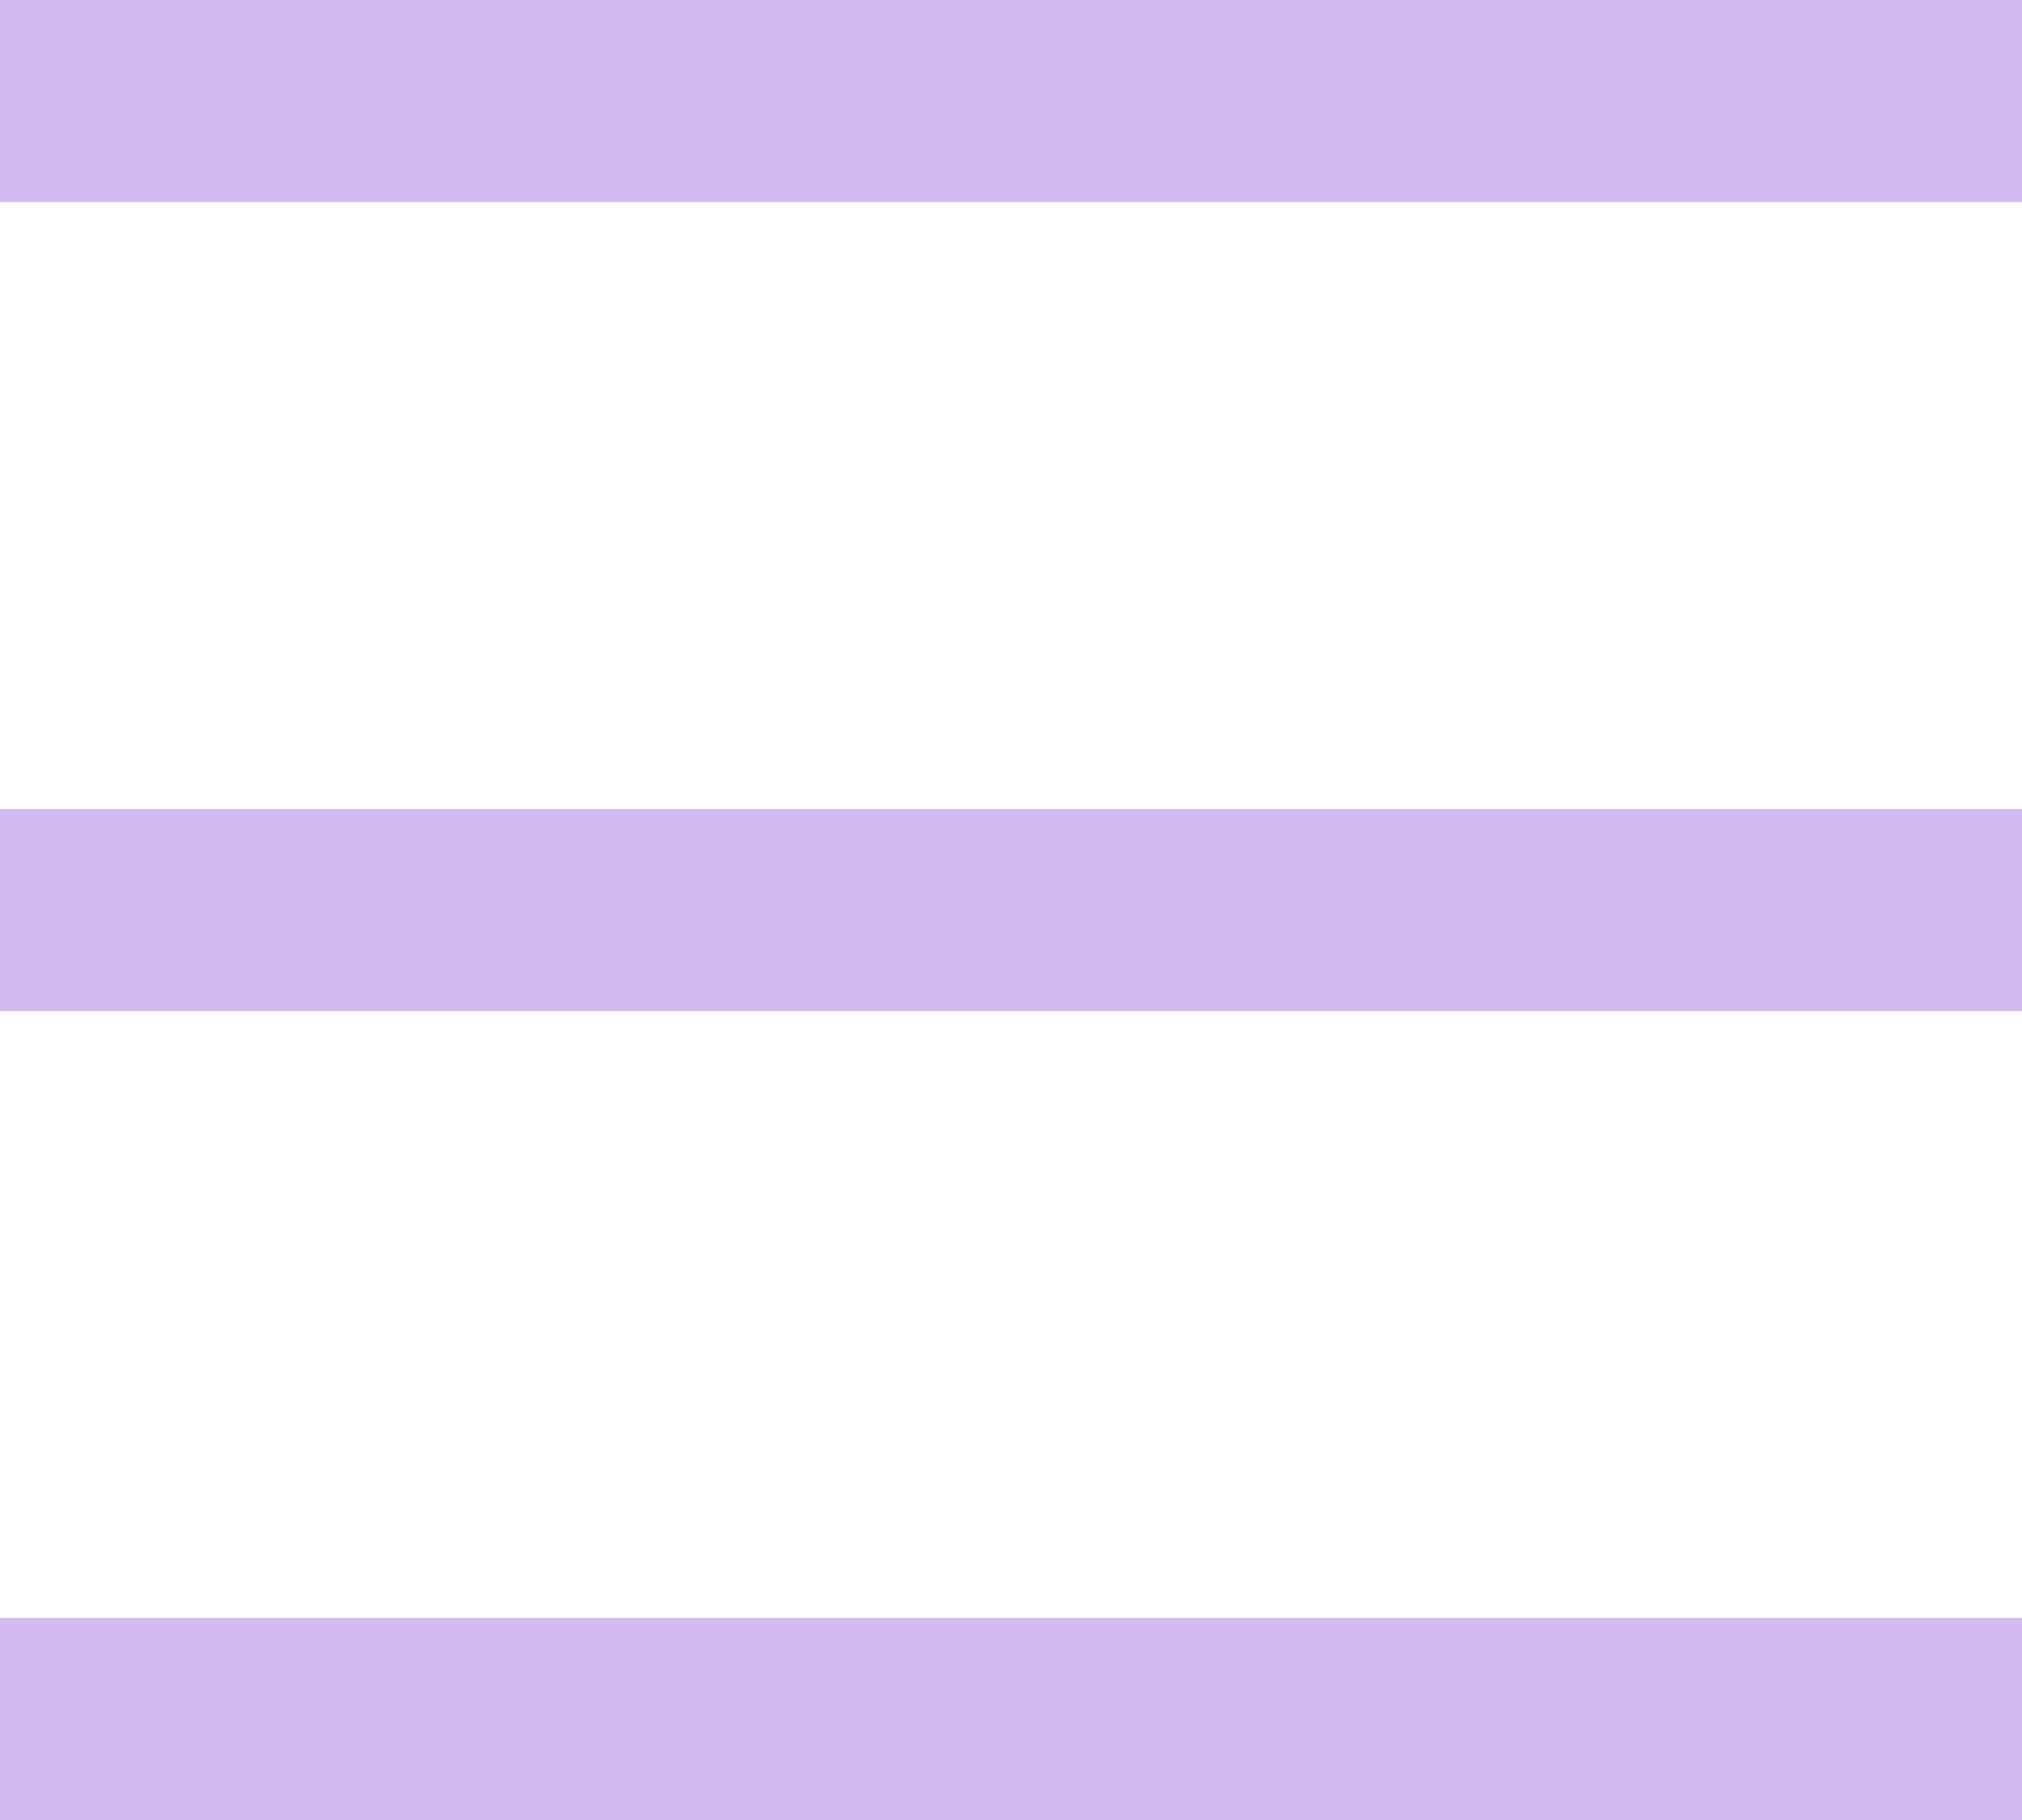
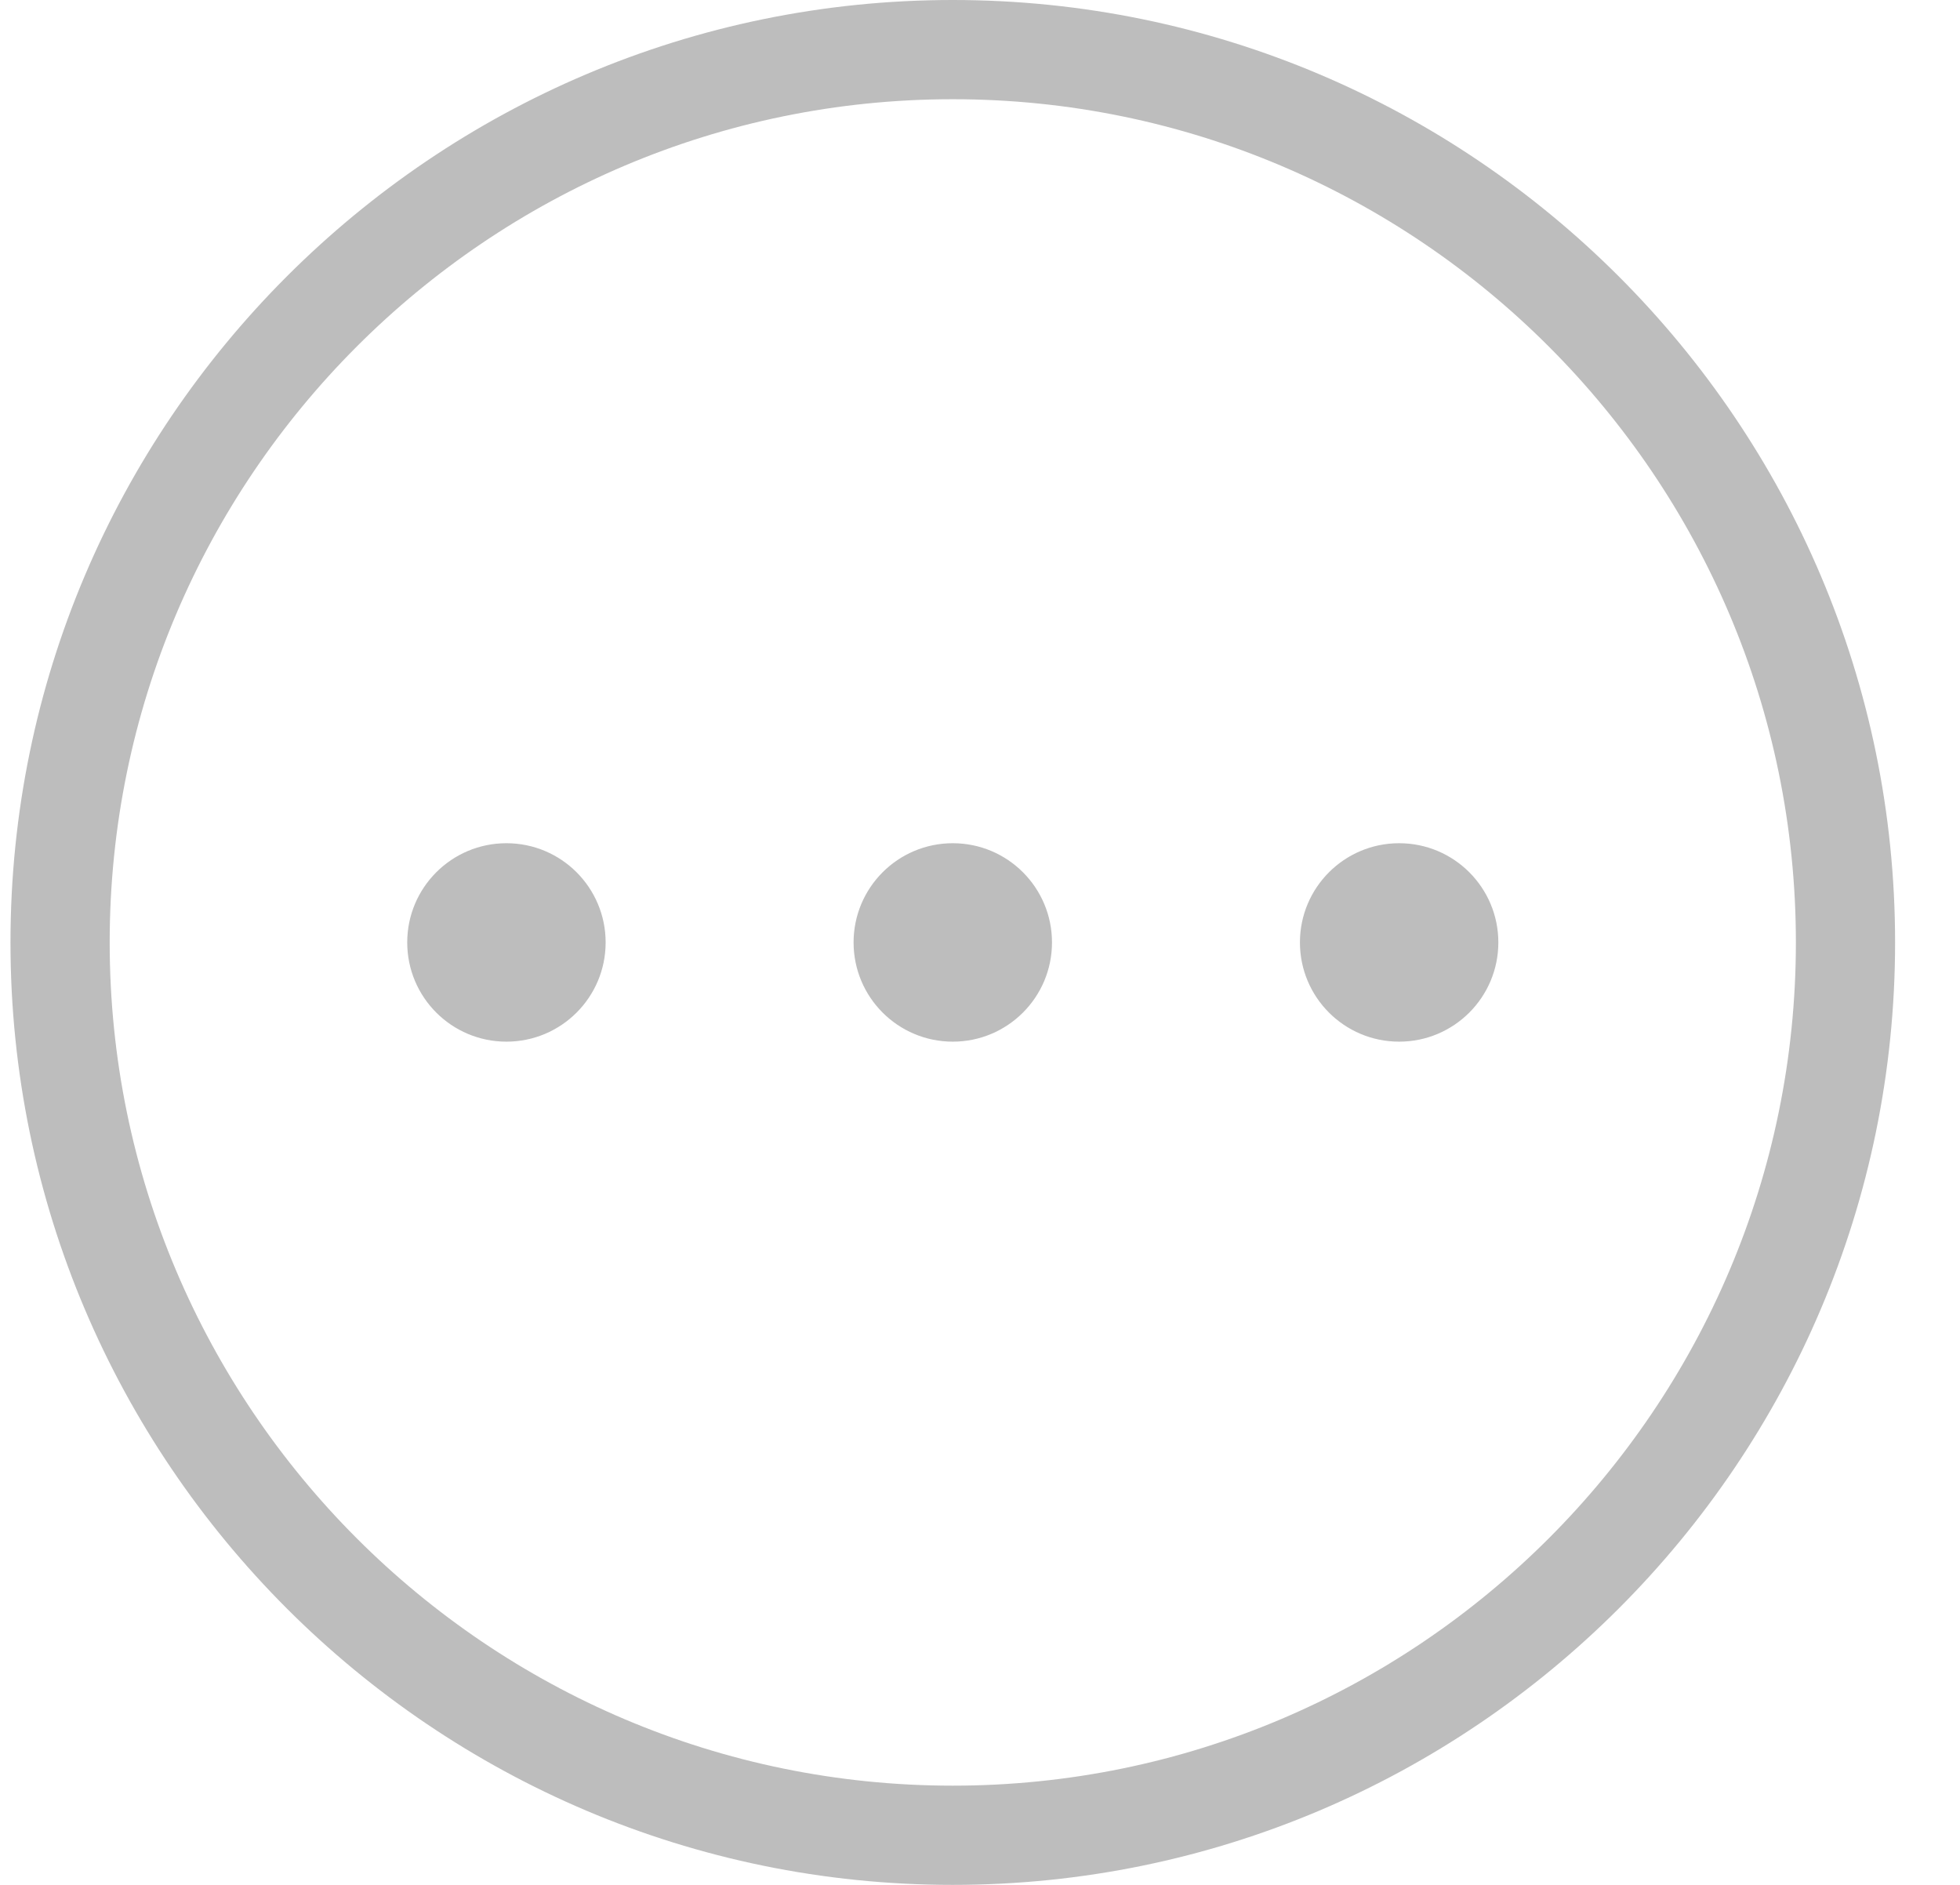
- <svg xmlns="http://www.w3.org/2000/svg" width="20" height="18" viewBox="0 0 20 18" fill="none">
-   <g opacity="0.5">
-     <rect width="20" height="2" fill="#A776E4" />
-     <rect y="8" width="20" height="2" fill="#A776E4" />
-     <rect y="16" width="20" height="2" fill="#A776E4" />
-   </g>
+ <svg xmlns="http://www.w3.org/2000/svg" width="26" height="25" viewBox="0 0 26 25" fill="none">
+   <path d="M19.876 12.5C19.876 13.227 19.287 13.816 18.56 13.816C17.833 13.816 17.244 13.227 17.244 12.5C17.244 11.773 17.833 11.184 18.56 11.184C19.287 11.184 19.876 11.773 19.876 12.5ZM12.639 11.184C11.912 11.184 11.323 11.773 11.323 12.5C11.323 13.227 11.912 13.816 12.639 13.816C13.366 13.816 13.955 13.227 13.955 12.5C13.955 11.773 13.366 11.184 12.639 11.184ZM6.718 11.184C5.991 11.184 5.402 11.773 5.402 12.5C5.402 13.227 5.991 13.816 6.718 13.816C7.445 13.816 8.034 13.227 8.034 12.5C8.034 11.773 7.445 11.184 6.718 11.184ZM25.139 12.5C25.139 19.391 19.531 25 12.639 25C5.748 25 0.139 19.391 0.139 12.5C0.139 5.609 5.748 0 12.639 0C19.531 0 25.139 5.609 25.139 12.5ZM23.823 12.5C23.823 6.332 18.807 1.316 12.639 1.316C6.471 1.316 1.455 6.332 1.455 12.5C1.455 18.668 6.471 23.684 12.639 23.684C18.807 23.684 23.823 18.668 23.823 12.5Z" fill="#BDBDBD" />
</svg>
